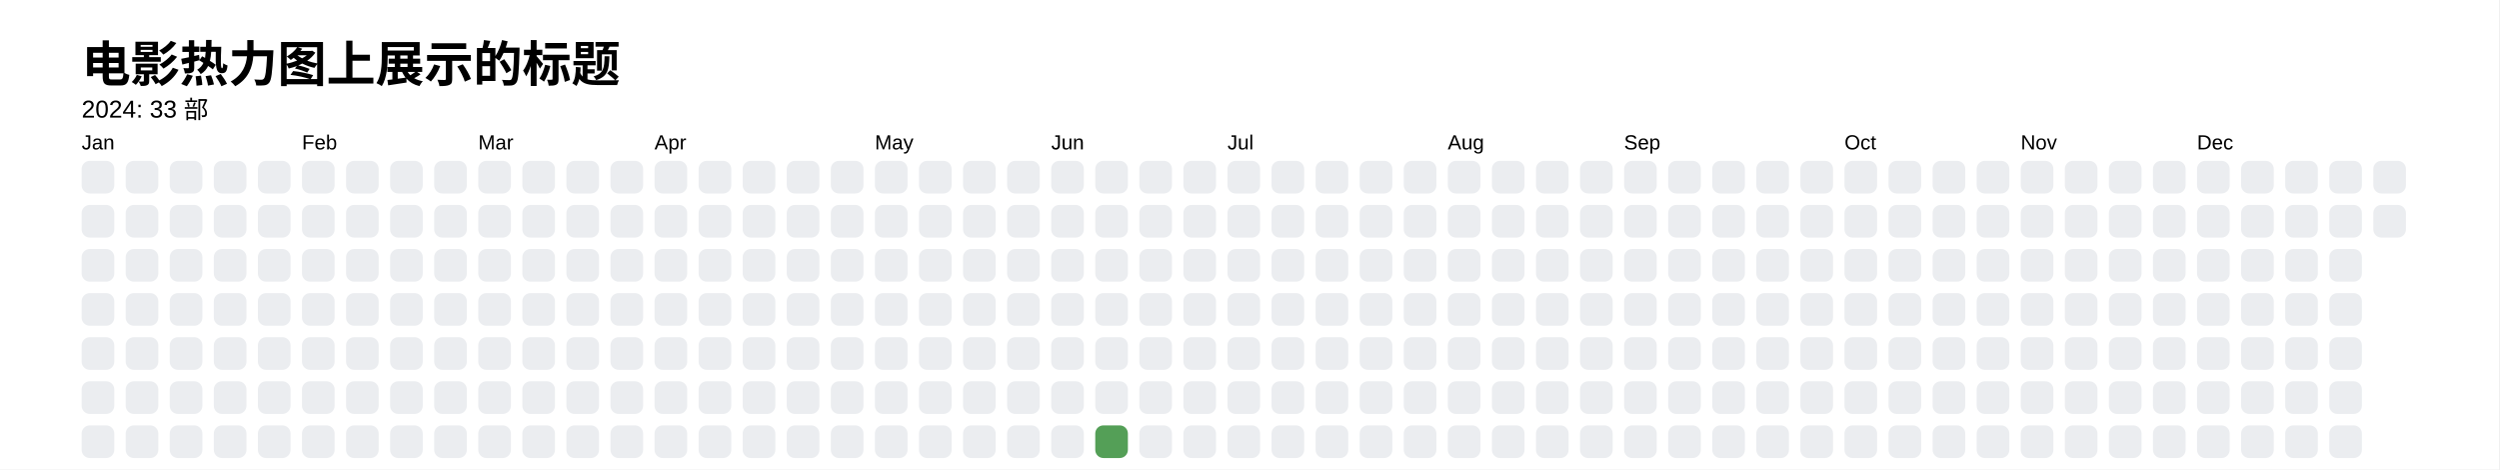
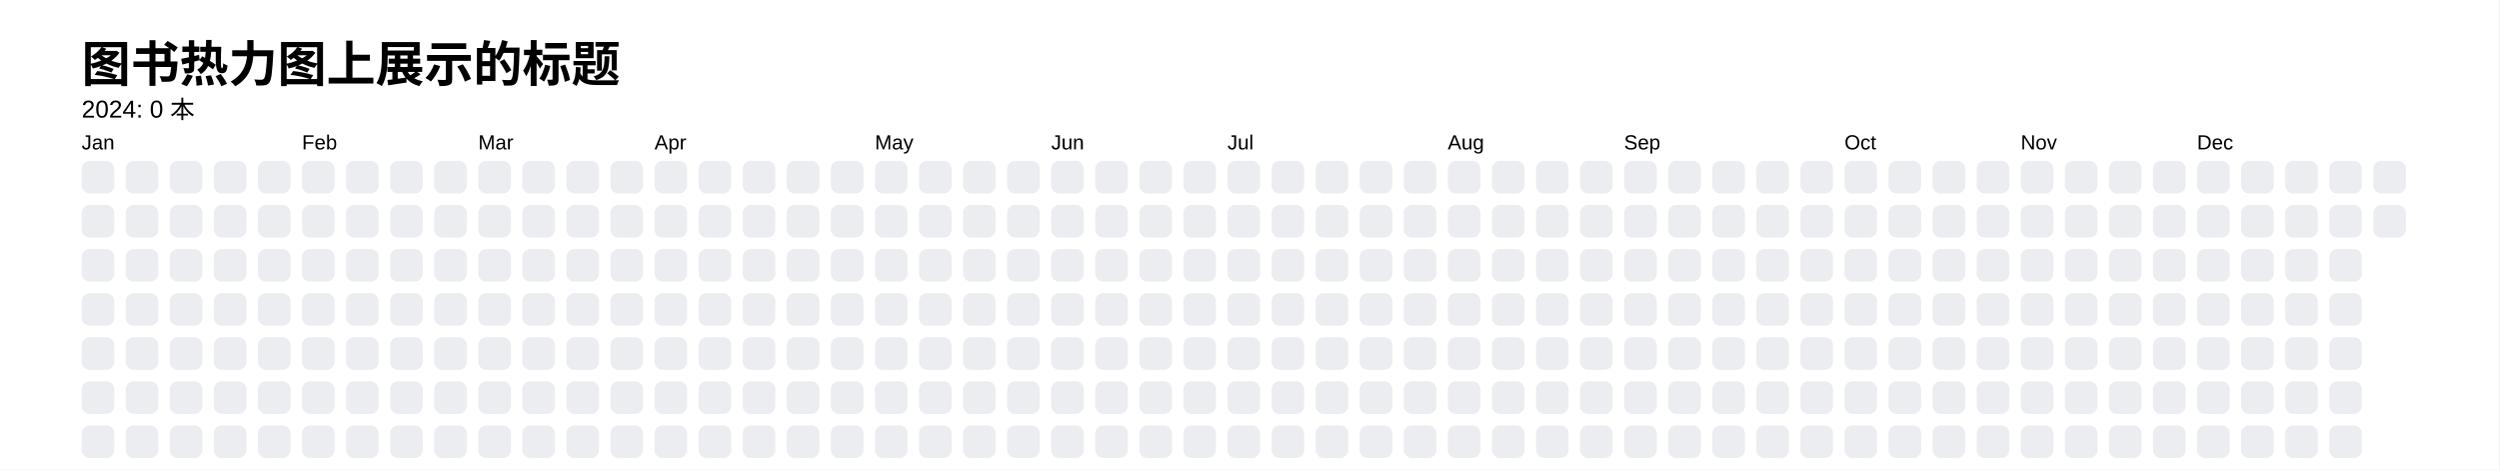
<svg xmlns="http://www.w3.org/2000/svg" baseProfile="full" height="57.5mm" version="1.1" viewBox="0,0,306.2,57.5" width="306.2mm">
  <defs />
  <rect fill="#FFFFFF" height="57.5" width="306.2" x="0" y="0" />
-   <text fill="#000000" style="font-size:6px; font-family:Arial; font-weight:bold;" x="10" y="10">电影热力图上展示的标题</text>
-   <text fill="#000000" style="font-size:3px; font-family:Arial;" x="10" y="14.4">2024: 33 部</text>
+   <text fill="#000000" style="font-size:6px; font-family:Arial; font-weight:bold;" x="10" y="10">图书热力图上展示的标题</text>
+   <text fill="#000000" style="font-size:3px; font-family:Arial;" x="10" y="14.4">2024: 0 本</text>
  <text fill="#000000" style="font-size:2.5px; font-family:Arial" x="10" y="18.3">Jan</text>
  <rect fill="#EBEDF0" height="4" rx="1" ry="1" width="4" x="10" y="19.7" />
  <rect fill="#EBEDF0" height="4" rx="1" ry="1" width="4" x="10" y="25.1" />
  <rect fill="#EBEDF0" height="4" rx="1" ry="1" width="4" x="10" y="30.5" />
  <rect fill="#EBEDF0" height="4" rx="1" ry="1" width="4" x="10" y="35.9" />
  <rect fill="#EBEDF0" height="4" rx="1" ry="1" width="4" x="10" y="41.3" />
  <rect fill="#EBEDF0" height="4" rx="1" ry="1" width="4" x="10" y="46.7" />
  <rect fill="#EBEDF0" height="4" rx="1" ry="1" width="4" x="10" y="52.1" />
  <rect fill="#EBEDF0" height="4" rx="1" ry="1" width="4" x="15.4" y="19.7" />
  <rect fill="#EBEDF0" height="4" rx="1" ry="1" width="4" x="15.4" y="25.1" />
  <rect fill="#EBEDF0" height="4" rx="1" ry="1" width="4" x="15.4" y="30.5" />
  <rect fill="#EBEDF0" height="4" rx="1" ry="1" width="4" x="15.4" y="35.9" />
  <rect fill="#EBEDF0" height="4" rx="1" ry="1" width="4" x="15.4" y="41.3" />
  <rect fill="#EBEDF0" height="4" rx="1" ry="1" width="4" x="15.4" y="46.7" />
  <rect fill="#EBEDF0" height="4" rx="1" ry="1" width="4" x="15.4" y="52.1" />
  <rect fill="#EBEDF0" height="4" rx="1" ry="1" width="4" x="20.8" y="19.7" />
  <rect fill="#EBEDF0" height="4" rx="1" ry="1" width="4" x="20.8" y="25.1" />
  <rect fill="#EBEDF0" height="4" rx="1" ry="1" width="4" x="20.8" y="30.5" />
  <rect fill="#EBEDF0" height="4" rx="1" ry="1" width="4" x="20.8" y="35.9" />
  <rect fill="#EBEDF0" height="4" rx="1" ry="1" width="4" x="20.8" y="41.3" />
  <rect fill="#EBEDF0" height="4" rx="1" ry="1" width="4" x="20.8" y="46.7" />
  <rect fill="#EBEDF0" height="4" rx="1" ry="1" width="4" x="20.8" y="52.1" />
  <rect fill="#EBEDF0" height="4" rx="1" ry="1" width="4" x="26.2" y="19.7" />
  <rect fill="#EBEDF0" height="4" rx="1" ry="1" width="4" x="26.2" y="25.1" />
  <rect fill="#EBEDF0" height="4" rx="1" ry="1" width="4" x="26.2" y="30.5" />
  <rect fill="#EBEDF0" height="4" rx="1" ry="1" width="4" x="26.2" y="35.9" />
  <rect fill="#EBEDF0" height="4" rx="1" ry="1" width="4" x="26.2" y="41.3" />
  <rect fill="#EBEDF0" height="4" rx="1" ry="1" width="4" x="26.2" y="46.7" />
  <rect fill="#EBEDF0" height="4" rx="1" ry="1" width="4" x="26.2" y="52.1" />
  <rect fill="#EBEDF0" height="4" rx="1" ry="1" width="4" x="31.6" y="19.7" />
  <rect fill="#EBEDF0" height="4" rx="1" ry="1" width="4" x="31.6" y="25.1" />
  <rect fill="#EBEDF0" height="4" rx="1" ry="1" width="4" x="31.6" y="30.5" />
  <rect fill="#EBEDF0" height="4" rx="1" ry="1" width="4" x="31.6" y="35.9" />
  <rect fill="#EBEDF0" height="4" rx="1" ry="1" width="4" x="31.6" y="41.3" />
  <rect fill="#EBEDF0" height="4" rx="1" ry="1" width="4" x="31.6" y="46.7" />
  <rect fill="#EBEDF0" height="4" rx="1" ry="1" width="4" x="31.6" y="52.1" />
  <text fill="#000000" style="font-size:2.5px; font-family:Arial" x="37.0" y="18.3">Feb</text>
  <rect fill="#EBEDF0" height="4" rx="1" ry="1" width="4" x="37.0" y="19.7" />
  <rect fill="#EBEDF0" height="4" rx="1" ry="1" width="4" x="37.0" y="25.1" />
  <rect fill="#EBEDF0" height="4" rx="1" ry="1" width="4" x="37.0" y="30.5" />
  <rect fill="#EBEDF0" height="4" rx="1" ry="1" width="4" x="37.0" y="35.9" />
  <rect fill="#EBEDF0" height="4" rx="1" ry="1" width="4" x="37.0" y="41.3" />
  <rect fill="#EBEDF0" height="4" rx="1" ry="1" width="4" x="37.0" y="46.7" />
  <rect fill="#EBEDF0" height="4" rx="1" ry="1" width="4" x="37.0" y="52.1" />
  <rect fill="#EBEDF0" height="4" rx="1" ry="1" width="4" x="42.4" y="19.7" />
  <rect fill="#EBEDF0" height="4" rx="1" ry="1" width="4" x="42.4" y="25.1" />
  <rect fill="#EBEDF0" height="4" rx="1" ry="1" width="4" x="42.4" y="30.5" />
  <rect fill="#EBEDF0" height="4" rx="1" ry="1" width="4" x="42.4" y="35.9" />
  <rect fill="#EBEDF0" height="4" rx="1" ry="1" width="4" x="42.4" y="41.3" />
  <rect fill="#EBEDF0" height="4" rx="1" ry="1" width="4" x="42.4" y="46.7" />
  <rect fill="#EBEDF0" height="4" rx="1" ry="1" width="4" x="42.4" y="52.1" />
  <rect fill="#EBEDF0" height="4" rx="1" ry="1" width="4" x="47.8" y="19.7" />
  <rect fill="#EBEDF0" height="4" rx="1" ry="1" width="4" x="47.8" y="25.1" />
  <rect fill="#EBEDF0" height="4" rx="1" ry="1" width="4" x="47.8" y="30.5" />
  <rect fill="#EBEDF0" height="4" rx="1" ry="1" width="4" x="47.8" y="35.9" />
  <rect fill="#EBEDF0" height="4" rx="1" ry="1" width="4" x="47.8" y="41.3" />
  <rect fill="#EBEDF0" height="4" rx="1" ry="1" width="4" x="47.8" y="46.7" />
  <rect fill="#EBEDF0" height="4" rx="1" ry="1" width="4" x="47.8" y="52.1" />
  <rect fill="#EBEDF0" height="4" rx="1" ry="1" width="4" x="53.2" y="19.7" />
  <rect fill="#EBEDF0" height="4" rx="1" ry="1" width="4" x="53.2" y="25.1" />
  <rect fill="#EBEDF0" height="4" rx="1" ry="1" width="4" x="53.2" y="30.5" />
  <rect fill="#EBEDF0" height="4" rx="1" ry="1" width="4" x="53.2" y="35.9" />
  <rect fill="#EBEDF0" height="4" rx="1" ry="1" width="4" x="53.2" y="41.3" />
  <rect fill="#EBEDF0" height="4" rx="1" ry="1" width="4" x="53.2" y="46.7" />
  <rect fill="#EBEDF0" height="4" rx="1" ry="1" width="4" x="53.2" y="52.1" />
  <text fill="#000000" style="font-size:2.5px; font-family:Arial" x="58.6" y="18.3">Mar</text>
  <rect fill="#EBEDF0" height="4" rx="1" ry="1" width="4" x="58.6" y="19.7" />
  <rect fill="#EBEDF0" height="4" rx="1" ry="1" width="4" x="58.6" y="25.1" />
  <rect fill="#EBEDF0" height="4" rx="1" ry="1" width="4" x="58.6" y="30.5" />
  <rect fill="#EBEDF0" height="4" rx="1" ry="1" width="4" x="58.6" y="35.9" />
  <rect fill="#EBEDF0" height="4" rx="1" ry="1" width="4" x="58.6" y="41.3" />
  <rect fill="#EBEDF0" height="4" rx="1" ry="1" width="4" x="58.6" y="46.7" />
  <rect fill="#EBEDF0" height="4" rx="1" ry="1" width="4" x="58.6" y="52.1" />
  <rect fill="#EBEDF0" height="4" rx="1" ry="1" width="4" x="64" y="19.7" />
  <rect fill="#EBEDF0" height="4" rx="1" ry="1" width="4" x="64" y="25.1" />
  <rect fill="#EBEDF0" height="4" rx="1" ry="1" width="4" x="64" y="30.5" />
  <rect fill="#EBEDF0" height="4" rx="1" ry="1" width="4" x="64" y="35.9" />
  <rect fill="#EBEDF0" height="4" rx="1" ry="1" width="4" x="64" y="41.3" />
  <rect fill="#EBEDF0" height="4" rx="1" ry="1" width="4" x="64" y="46.7" />
  <rect fill="#EBEDF0" height="4" rx="1" ry="1" width="4" x="64" y="52.1" />
  <rect fill="#EBEDF0" height="4" rx="1" ry="1" width="4" x="69.4" y="19.7" />
  <rect fill="#EBEDF0" height="4" rx="1" ry="1" width="4" x="69.4" y="25.1" />
  <rect fill="#EBEDF0" height="4" rx="1" ry="1" width="4" x="69.4" y="30.5" />
  <rect fill="#EBEDF0" height="4" rx="1" ry="1" width="4" x="69.4" y="35.9" />
  <rect fill="#EBEDF0" height="4" rx="1" ry="1" width="4" x="69.4" y="41.3" />
  <rect fill="#EBEDF0" height="4" rx="1" ry="1" width="4" x="69.4" y="46.7" />
  <rect fill="#EBEDF0" height="4" rx="1" ry="1" width="4" x="69.4" y="52.1" />
  <rect fill="#EBEDF0" height="4" rx="1" ry="1" width="4" x="74.8" y="19.7" />
  <rect fill="#EBEDF0" height="4" rx="1" ry="1" width="4" x="74.8" y="25.1" />
  <rect fill="#EBEDF0" height="4" rx="1" ry="1" width="4" x="74.8" y="30.5" />
  <rect fill="#EBEDF0" height="4" rx="1" ry="1" width="4" x="74.8" y="35.9" />
  <rect fill="#EBEDF0" height="4" rx="1" ry="1" width="4" x="74.8" y="41.3" />
  <rect fill="#EBEDF0" height="4" rx="1" ry="1" width="4" x="74.8" y="46.7" />
  <rect fill="#EBEDF0" height="4" rx="1" ry="1" width="4" x="74.8" y="52.1" />
  <text fill="#000000" style="font-size:2.5px; font-family:Arial" x="80.2" y="18.3">Apr</text>
  <rect fill="#EBEDF0" height="4" rx="1" ry="1" width="4" x="80.2" y="19.7" />
  <rect fill="#EBEDF0" height="4" rx="1" ry="1" width="4" x="80.2" y="25.1" />
  <rect fill="#EBEDF0" height="4" rx="1" ry="1" width="4" x="80.2" y="30.5" />
  <rect fill="#EBEDF0" height="4" rx="1" ry="1" width="4" x="80.2" y="35.9" />
  <rect fill="#EBEDF0" height="4" rx="1" ry="1" width="4" x="80.2" y="41.3" />
  <rect fill="#EBEDF0" height="4" rx="1" ry="1" width="4" x="80.2" y="46.7" />
  <rect fill="#EBEDF0" height="4" rx="1" ry="1" width="4" x="80.2" y="52.1" />
  <rect fill="#EBEDF0" height="4" rx="1" ry="1" width="4" x="85.6" y="19.7" />
  <rect fill="#EBEDF0" height="4" rx="1" ry="1" width="4" x="85.6" y="25.1" />
  <rect fill="#EBEDF0" height="4" rx="1" ry="1" width="4" x="85.6" y="30.5" />
  <rect fill="#EBEDF0" height="4" rx="1" ry="1" width="4" x="85.6" y="35.9" />
  <rect fill="#EBEDF0" height="4" rx="1" ry="1" width="4" x="85.6" y="41.3" />
  <rect fill="#EBEDF0" height="4" rx="1" ry="1" width="4" x="85.6" y="46.7" />
  <rect fill="#EBEDF0" height="4" rx="1" ry="1" width="4" x="85.6" y="52.1" />
  <rect fill="#EBEDF0" height="4" rx="1" ry="1" width="4" x="91" y="19.7" />
  <rect fill="#EBEDF0" height="4" rx="1" ry="1" width="4" x="91" y="25.1" />
  <rect fill="#EBEDF0" height="4" rx="1" ry="1" width="4" x="91" y="30.5" />
  <rect fill="#EBEDF0" height="4" rx="1" ry="1" width="4" x="91" y="35.9" />
  <rect fill="#EBEDF0" height="4" rx="1" ry="1" width="4" x="91" y="41.3" />
  <rect fill="#EBEDF0" height="4" rx="1" ry="1" width="4" x="91" y="46.7" />
  <rect fill="#EBEDF0" height="4" rx="1" ry="1" width="4" x="91" y="52.1" />
  <rect fill="#EBEDF0" height="4" rx="1" ry="1" width="4" x="96.4" y="19.7" />
  <rect fill="#EBEDF0" height="4" rx="1" ry="1" width="4" x="96.4" y="25.1" />
  <rect fill="#EBEDF0" height="4" rx="1" ry="1" width="4" x="96.4" y="30.5" />
  <rect fill="#EBEDF0" height="4" rx="1" ry="1" width="4" x="96.4" y="35.9" />
  <rect fill="#EBEDF0" height="4" rx="1" ry="1" width="4" x="96.4" y="41.3" />
  <rect fill="#EBEDF0" height="4" rx="1" ry="1" width="4" x="96.4" y="46.7" />
  <rect fill="#EBEDF0" height="4" rx="1" ry="1" width="4" x="96.4" y="52.1" />
  <rect fill="#EBEDF0" height="4" rx="1" ry="1" width="4" x="101.8" y="19.7" />
  <rect fill="#EBEDF0" height="4" rx="1" ry="1" width="4" x="101.8" y="25.1" />
  <rect fill="#EBEDF0" height="4" rx="1" ry="1" width="4" x="101.8" y="30.5" />
  <rect fill="#EBEDF0" height="4" rx="1" ry="1" width="4" x="101.8" y="35.9" />
  <rect fill="#EBEDF0" height="4" rx="1" ry="1" width="4" x="101.8" y="41.3" />
  <rect fill="#EBEDF0" height="4" rx="1" ry="1" width="4" x="101.8" y="46.7" />
  <rect fill="#EBEDF0" height="4" rx="1" ry="1" width="4" x="101.8" y="52.1" />
  <text fill="#000000" style="font-size:2.5px; font-family:Arial" x="107.2" y="18.3">May</text>
  <rect fill="#EBEDF0" height="4" rx="1" ry="1" width="4" x="107.2" y="19.7" />
  <rect fill="#EBEDF0" height="4" rx="1" ry="1" width="4" x="107.2" y="25.1" />
  <rect fill="#EBEDF0" height="4" rx="1" ry="1" width="4" x="107.2" y="30.5" />
  <rect fill="#EBEDF0" height="4" rx="1" ry="1" width="4" x="107.2" y="35.9" />
  <rect fill="#EBEDF0" height="4" rx="1" ry="1" width="4" x="107.2" y="41.3" />
  <rect fill="#EBEDF0" height="4" rx="1" ry="1" width="4" x="107.2" y="46.7" />
  <rect fill="#EBEDF0" height="4" rx="1" ry="1" width="4" x="107.2" y="52.1" />
  <rect fill="#EBEDF0" height="4" rx="1" ry="1" width="4" x="112.6" y="19.7" />
  <rect fill="#EBEDF0" height="4" rx="1" ry="1" width="4" x="112.6" y="25.1" />
  <rect fill="#EBEDF0" height="4" rx="1" ry="1" width="4" x="112.6" y="30.5" />
  <rect fill="#EBEDF0" height="4" rx="1" ry="1" width="4" x="112.6" y="35.9" />
  <rect fill="#EBEDF0" height="4" rx="1" ry="1" width="4" x="112.6" y="41.3" />
  <rect fill="#EBEDF0" height="4" rx="1" ry="1" width="4" x="112.6" y="46.7" />
  <rect fill="#EBEDF0" height="4" rx="1" ry="1" width="4" x="112.6" y="52.1" />
  <rect fill="#EBEDF0" height="4" rx="1" ry="1" width="4" x="118" y="19.7" />
  <rect fill="#EBEDF0" height="4" rx="1" ry="1" width="4" x="118" y="25.1" />
  <rect fill="#EBEDF0" height="4" rx="1" ry="1" width="4" x="118" y="30.5" />
  <rect fill="#EBEDF0" height="4" rx="1" ry="1" width="4" x="118" y="35.9" />
  <rect fill="#EBEDF0" height="4" rx="1" ry="1" width="4" x="118" y="41.3" />
  <rect fill="#EBEDF0" height="4" rx="1" ry="1" width="4" x="118" y="46.7" />
  <rect fill="#EBEDF0" height="4" rx="1" ry="1" width="4" x="118" y="52.1" />
  <rect fill="#EBEDF0" height="4" rx="1" ry="1" width="4" x="123.4" y="19.7" />
  <rect fill="#EBEDF0" height="4" rx="1" ry="1" width="4" x="123.4" y="25.1" />
  <rect fill="#EBEDF0" height="4" rx="1" ry="1" width="4" x="123.4" y="30.5" />
  <rect fill="#EBEDF0" height="4" rx="1" ry="1" width="4" x="123.4" y="35.9" />
  <rect fill="#EBEDF0" height="4" rx="1" ry="1" width="4" x="123.4" y="41.3" />
  <rect fill="#EBEDF0" height="4" rx="1" ry="1" width="4" x="123.4" y="46.7" />
  <rect fill="#EBEDF0" height="4" rx="1" ry="1" width="4" x="123.4" y="52.1" />
  <text fill="#000000" style="font-size:2.5px; font-family:Arial" x="128.8" y="18.3">Jun</text>
  <rect fill="#EBEDF0" height="4" rx="1" ry="1" width="4" x="128.8" y="19.7" />
  <rect fill="#EBEDF0" height="4" rx="1" ry="1" width="4" x="128.8" y="25.1" />
  <rect fill="#EBEDF0" height="4" rx="1" ry="1" width="4" x="128.8" y="30.5" />
  <rect fill="#EBEDF0" height="4" rx="1" ry="1" width="4" x="128.8" y="35.9" />
  <rect fill="#EBEDF0" height="4" rx="1" ry="1" width="4" x="128.8" y="41.3" />
  <rect fill="#EBEDF0" height="4" rx="1" ry="1" width="4" x="128.8" y="46.7" />
  <rect fill="#EBEDF0" height="4" rx="1" ry="1" width="4" x="128.8" y="52.1" />
  <rect fill="#EBEDF0" height="4" rx="1" ry="1" width="4" x="134.2" y="19.7" />
  <rect fill="#EBEDF0" height="4" rx="1" ry="1" width="4" x="134.2" y="25.1" />
  <rect fill="#EBEDF0" height="4" rx="1" ry="1" width="4" x="134.2" y="30.5" />
  <rect fill="#EBEDF0" height="4" rx="1" ry="1" width="4" x="134.2" y="35.9" />
  <rect fill="#EBEDF0" height="4" rx="1" ry="1" width="4" x="134.2" y="41.3" />
  <rect fill="#EBEDF0" height="4" rx="1" ry="1" width="4" x="134.2" y="46.7" />
-   <rect fill="#549f57" height="4" rx="1" ry="1" width="4" x="134.2" y="52.1" />
+   <rect fill="#EBEDF0" height="4" rx="1" ry="1" width="4" x="134.2" y="52.1" />
  <rect fill="#EBEDF0" height="4" rx="1" ry="1" width="4" x="139.6" y="19.7" />
  <rect fill="#EBEDF0" height="4" rx="1" ry="1" width="4" x="139.6" y="25.1" />
  <rect fill="#EBEDF0" height="4" rx="1" ry="1" width="4" x="139.6" y="30.5" />
  <rect fill="#EBEDF0" height="4" rx="1" ry="1" width="4" x="139.6" y="35.9" />
  <rect fill="#EBEDF0" height="4" rx="1" ry="1" width="4" x="139.6" y="41.3" />
  <rect fill="#EBEDF0" height="4" rx="1" ry="1" width="4" x="139.6" y="46.7" />
  <rect fill="#EBEDF0" height="4" rx="1" ry="1" width="4" x="139.6" y="52.1" />
  <rect fill="#EBEDF0" height="4" rx="1" ry="1" width="4" x="145" y="19.7" />
  <rect fill="#EBEDF0" height="4" rx="1" ry="1" width="4" x="145" y="25.1" />
  <rect fill="#EBEDF0" height="4" rx="1" ry="1" width="4" x="145" y="30.5" />
  <rect fill="#EBEDF0" height="4" rx="1" ry="1" width="4" x="145" y="35.9" />
  <rect fill="#EBEDF0" height="4" rx="1" ry="1" width="4" x="145" y="41.3" />
  <rect fill="#EBEDF0" height="4" rx="1" ry="1" width="4" x="145" y="46.7" />
  <rect fill="#EBEDF0" height="4" rx="1" ry="1" width="4" x="145" y="52.1" />
  <text fill="#000000" style="font-size:2.5px; font-family:Arial" x="150.4" y="18.3">Jul</text>
  <rect fill="#EBEDF0" height="4" rx="1" ry="1" width="4" x="150.4" y="19.7" />
  <rect fill="#EBEDF0" height="4" rx="1" ry="1" width="4" x="150.4" y="25.1" />
  <rect fill="#EBEDF0" height="4" rx="1" ry="1" width="4" x="150.4" y="30.5" />
  <rect fill="#EBEDF0" height="4" rx="1" ry="1" width="4" x="150.4" y="35.9" />
  <rect fill="#EBEDF0" height="4" rx="1" ry="1" width="4" x="150.4" y="41.3" />
  <rect fill="#EBEDF0" height="4" rx="1" ry="1" width="4" x="150.4" y="46.7" />
  <rect fill="#EBEDF0" height="4" rx="1" ry="1" width="4" x="150.4" y="52.1" />
  <rect fill="#EBEDF0" height="4" rx="1" ry="1" width="4" x="155.8" y="19.7" />
  <rect fill="#EBEDF0" height="4" rx="1" ry="1" width="4" x="155.8" y="25.1" />
  <rect fill="#EBEDF0" height="4" rx="1" ry="1" width="4" x="155.8" y="30.5" />
  <rect fill="#EBEDF0" height="4" rx="1" ry="1" width="4" x="155.8" y="35.9" />
  <rect fill="#EBEDF0" height="4" rx="1" ry="1" width="4" x="155.8" y="41.3" />
  <rect fill="#EBEDF0" height="4" rx="1" ry="1" width="4" x="155.8" y="46.7" />
  <rect fill="#EBEDF0" height="4" rx="1" ry="1" width="4" x="155.8" y="52.1" />
  <rect fill="#EBEDF0" height="4" rx="1" ry="1" width="4" x="161.2" y="19.7" />
  <rect fill="#EBEDF0" height="4" rx="1" ry="1" width="4" x="161.2" y="25.1" />
  <rect fill="#EBEDF0" height="4" rx="1" ry="1" width="4" x="161.2" y="30.5" />
  <rect fill="#EBEDF0" height="4" rx="1" ry="1" width="4" x="161.2" y="35.9" />
  <rect fill="#EBEDF0" height="4" rx="1" ry="1" width="4" x="161.2" y="41.3" />
  <rect fill="#EBEDF0" height="4" rx="1" ry="1" width="4" x="161.2" y="46.7" />
  <rect fill="#EBEDF0" height="4" rx="1" ry="1" width="4" x="161.2" y="52.1" />
  <rect fill="#EBEDF0" height="4" rx="1" ry="1" width="4" x="166.6" y="19.7" />
  <rect fill="#EBEDF0" height="4" rx="1" ry="1" width="4" x="166.6" y="25.1" />
  <rect fill="#EBEDF0" height="4" rx="1" ry="1" width="4" x="166.6" y="30.5" />
  <rect fill="#EBEDF0" height="4" rx="1" ry="1" width="4" x="166.6" y="35.9" />
  <rect fill="#EBEDF0" height="4" rx="1" ry="1" width="4" x="166.6" y="41.3" />
  <rect fill="#EBEDF0" height="4" rx="1" ry="1" width="4" x="166.6" y="46.7" />
  <rect fill="#EBEDF0" height="4" rx="1" ry="1" width="4" x="166.6" y="52.1" />
  <rect fill="#EBEDF0" height="4" rx="1" ry="1" width="4" x="172" y="19.7" />
  <rect fill="#EBEDF0" height="4" rx="1" ry="1" width="4" x="172" y="25.1" />
  <rect fill="#EBEDF0" height="4" rx="1" ry="1" width="4" x="172" y="30.5" />
  <rect fill="#EBEDF0" height="4" rx="1" ry="1" width="4" x="172" y="35.9" />
  <rect fill="#EBEDF0" height="4" rx="1" ry="1" width="4" x="172" y="41.3" />
  <rect fill="#EBEDF0" height="4" rx="1" ry="1" width="4" x="172" y="46.7" />
  <rect fill="#EBEDF0" height="4" rx="1" ry="1" width="4" x="172" y="52.1" />
  <text fill="#000000" style="font-size:2.5px; font-family:Arial" x="177.4" y="18.3">Aug</text>
  <rect fill="#EBEDF0" height="4" rx="1" ry="1" width="4" x="177.4" y="19.7" />
  <rect fill="#EBEDF0" height="4" rx="1" ry="1" width="4" x="177.4" y="25.1" />
  <rect fill="#EBEDF0" height="4" rx="1" ry="1" width="4" x="177.4" y="30.5" />
  <rect fill="#EBEDF0" height="4" rx="1" ry="1" width="4" x="177.4" y="35.9" />
  <rect fill="#EBEDF0" height="4" rx="1" ry="1" width="4" x="177.4" y="41.3" />
  <rect fill="#EBEDF0" height="4" rx="1" ry="1" width="4" x="177.4" y="46.7" />
  <rect fill="#EBEDF0" height="4" rx="1" ry="1" width="4" x="177.4" y="52.1" />
  <rect fill="#EBEDF0" height="4" rx="1" ry="1" width="4" x="182.8" y="19.7" />
  <rect fill="#EBEDF0" height="4" rx="1" ry="1" width="4" x="182.8" y="25.1" />
  <rect fill="#EBEDF0" height="4" rx="1" ry="1" width="4" x="182.8" y="30.5" />
  <rect fill="#EBEDF0" height="4" rx="1" ry="1" width="4" x="182.8" y="35.9" />
  <rect fill="#EBEDF0" height="4" rx="1" ry="1" width="4" x="182.8" y="41.3" />
  <rect fill="#EBEDF0" height="4" rx="1" ry="1" width="4" x="182.8" y="46.7" />
  <rect fill="#EBEDF0" height="4" rx="1" ry="1" width="4" x="182.8" y="52.1" />
  <rect fill="#EBEDF0" height="4" rx="1" ry="1" width="4" x="188.2" y="19.7" />
  <rect fill="#EBEDF0" height="4" rx="1" ry="1" width="4" x="188.2" y="25.1" />
  <rect fill="#EBEDF0" height="4" rx="1" ry="1" width="4" x="188.2" y="30.5" />
  <rect fill="#EBEDF0" height="4" rx="1" ry="1" width="4" x="188.2" y="35.9" />
  <rect fill="#EBEDF0" height="4" rx="1" ry="1" width="4" x="188.2" y="41.3" />
  <rect fill="#EBEDF0" height="4" rx="1" ry="1" width="4" x="188.2" y="46.7" />
  <rect fill="#EBEDF0" height="4" rx="1" ry="1" width="4" x="188.2" y="52.1" />
  <rect fill="#EBEDF0" height="4" rx="1" ry="1" width="4" x="193.6" y="19.7" />
  <rect fill="#EBEDF0" height="4" rx="1" ry="1" width="4" x="193.6" y="25.1" />
  <rect fill="#EBEDF0" height="4" rx="1" ry="1" width="4" x="193.6" y="30.5" />
  <rect fill="#EBEDF0" height="4" rx="1" ry="1" width="4" x="193.6" y="35.9" />
  <rect fill="#EBEDF0" height="4" rx="1" ry="1" width="4" x="193.6" y="41.3" />
  <rect fill="#EBEDF0" height="4" rx="1" ry="1" width="4" x="193.6" y="46.7" />
  <rect fill="#EBEDF0" height="4" rx="1" ry="1" width="4" x="193.6" y="52.1" />
  <text fill="#000000" style="font-size:2.5px; font-family:Arial" x="199" y="18.3">Sep</text>
  <rect fill="#EBEDF0" height="4" rx="1" ry="1" width="4" x="199" y="19.7" />
  <rect fill="#EBEDF0" height="4" rx="1" ry="1" width="4" x="199" y="25.1" />
  <rect fill="#EBEDF0" height="4" rx="1" ry="1" width="4" x="199" y="30.5" />
  <rect fill="#EBEDF0" height="4" rx="1" ry="1" width="4" x="199" y="35.9" />
  <rect fill="#EBEDF0" height="4" rx="1" ry="1" width="4" x="199" y="41.3" />
  <rect fill="#EBEDF0" height="4" rx="1" ry="1" width="4" x="199" y="46.7" />
  <rect fill="#EBEDF0" height="4" rx="1" ry="1" width="4" x="199" y="52.1" />
  <rect fill="#EBEDF0" height="4" rx="1" ry="1" width="4" x="204.4" y="19.7" />
  <rect fill="#EBEDF0" height="4" rx="1" ry="1" width="4" x="204.4" y="25.1" />
  <rect fill="#EBEDF0" height="4" rx="1" ry="1" width="4" x="204.4" y="30.5" />
  <rect fill="#EBEDF0" height="4" rx="1" ry="1" width="4" x="204.4" y="35.9" />
  <rect fill="#EBEDF0" height="4" rx="1" ry="1" width="4" x="204.4" y="41.3" />
  <rect fill="#EBEDF0" height="4" rx="1" ry="1" width="4" x="204.4" y="46.7" />
  <rect fill="#EBEDF0" height="4" rx="1" ry="1" width="4" x="204.4" y="52.1" />
  <rect fill="#EBEDF0" height="4" rx="1" ry="1" width="4" x="209.8" y="19.7" />
  <rect fill="#EBEDF0" height="4" rx="1" ry="1" width="4" x="209.8" y="25.1" />
  <rect fill="#EBEDF0" height="4" rx="1" ry="1" width="4" x="209.8" y="30.5" />
  <rect fill="#EBEDF0" height="4" rx="1" ry="1" width="4" x="209.8" y="35.9" />
  <rect fill="#EBEDF0" height="4" rx="1" ry="1" width="4" x="209.8" y="41.3" />
  <rect fill="#EBEDF0" height="4" rx="1" ry="1" width="4" x="209.8" y="46.7" />
  <rect fill="#EBEDF0" height="4" rx="1" ry="1" width="4" x="209.8" y="52.1" />
  <rect fill="#EBEDF0" height="4" rx="1" ry="1" width="4" x="215.2" y="19.7" />
  <rect fill="#EBEDF0" height="4" rx="1" ry="1" width="4" x="215.2" y="25.1" />
  <rect fill="#EBEDF0" height="4" rx="1" ry="1" width="4" x="215.2" y="30.5" />
  <rect fill="#EBEDF0" height="4" rx="1" ry="1" width="4" x="215.2" y="35.9" />
  <rect fill="#EBEDF0" height="4" rx="1" ry="1" width="4" x="215.2" y="41.3" />
  <rect fill="#EBEDF0" height="4" rx="1" ry="1" width="4" x="215.2" y="46.7" />
  <rect fill="#EBEDF0" height="4" rx="1" ry="1" width="4" x="215.2" y="52.1" />
  <rect fill="#EBEDF0" height="4" rx="1" ry="1" width="4" x="220.6" y="19.7" />
  <rect fill="#EBEDF0" height="4" rx="1" ry="1" width="4" x="220.6" y="25.1" />
  <rect fill="#EBEDF0" height="4" rx="1" ry="1" width="4" x="220.6" y="30.5" />
  <rect fill="#EBEDF0" height="4" rx="1" ry="1" width="4" x="220.6" y="35.9" />
  <rect fill="#EBEDF0" height="4" rx="1" ry="1" width="4" x="220.6" y="41.3" />
  <rect fill="#EBEDF0" height="4" rx="1" ry="1" width="4" x="220.6" y="46.7" />
  <rect fill="#EBEDF0" height="4" rx="1" ry="1" width="4" x="220.6" y="52.1" />
  <text fill="#000000" style="font-size:2.5px; font-family:Arial" x="226" y="18.3">Oct</text>
  <rect fill="#EBEDF0" height="4" rx="1" ry="1" width="4" x="226" y="19.7" />
  <rect fill="#EBEDF0" height="4" rx="1" ry="1" width="4" x="226" y="25.1" />
  <rect fill="#EBEDF0" height="4" rx="1" ry="1" width="4" x="226" y="30.5" />
  <rect fill="#EBEDF0" height="4" rx="1" ry="1" width="4" x="226" y="35.9" />
  <rect fill="#EBEDF0" height="4" rx="1" ry="1" width="4" x="226" y="41.3" />
  <rect fill="#EBEDF0" height="4" rx="1" ry="1" width="4" x="226" y="46.7" />
  <rect fill="#EBEDF0" height="4" rx="1" ry="1" width="4" x="226" y="52.1" />
  <rect fill="#EBEDF0" height="4" rx="1" ry="1" width="4" x="231.4" y="19.7" />
  <rect fill="#EBEDF0" height="4" rx="1" ry="1" width="4" x="231.4" y="25.1" />
  <rect fill="#EBEDF0" height="4" rx="1" ry="1" width="4" x="231.4" y="30.5" />
  <rect fill="#EBEDF0" height="4" rx="1" ry="1" width="4" x="231.4" y="35.9" />
  <rect fill="#EBEDF0" height="4" rx="1" ry="1" width="4" x="231.4" y="41.3" />
  <rect fill="#EBEDF0" height="4" rx="1" ry="1" width="4" x="231.4" y="46.7" />
  <rect fill="#EBEDF0" height="4" rx="1" ry="1" width="4" x="231.4" y="52.1" />
  <rect fill="#EBEDF0" height="4" rx="1" ry="1" width="4" x="236.8" y="19.7" />
  <rect fill="#EBEDF0" height="4" rx="1" ry="1" width="4" x="236.8" y="25.1" />
  <rect fill="#EBEDF0" height="4" rx="1" ry="1" width="4" x="236.8" y="30.5" />
  <rect fill="#EBEDF0" height="4" rx="1" ry="1" width="4" x="236.8" y="35.9" />
  <rect fill="#EBEDF0" height="4" rx="1" ry="1" width="4" x="236.8" y="41.3" />
  <rect fill="#EBEDF0" height="4" rx="1" ry="1" width="4" x="236.8" y="46.7" />
  <rect fill="#EBEDF0" height="4" rx="1" ry="1" width="4" x="236.8" y="52.1" />
  <rect fill="#EBEDF0" height="4" rx="1" ry="1" width="4" x="242.2" y="19.7" />
  <rect fill="#EBEDF0" height="4" rx="1" ry="1" width="4" x="242.2" y="25.1" />
  <rect fill="#EBEDF0" height="4" rx="1" ry="1" width="4" x="242.2" y="30.5" />
  <rect fill="#EBEDF0" height="4" rx="1" ry="1" width="4" x="242.2" y="35.9" />
  <rect fill="#EBEDF0" height="4" rx="1" ry="1" width="4" x="242.2" y="41.3" />
  <rect fill="#EBEDF0" height="4" rx="1" ry="1" width="4" x="242.2" y="46.7" />
  <rect fill="#EBEDF0" height="4" rx="1" ry="1" width="4" x="242.2" y="52.1" />
  <text fill="#000000" style="font-size:2.5px; font-family:Arial" x="247.6" y="18.3">Nov</text>
  <rect fill="#EBEDF0" height="4" rx="1" ry="1" width="4" x="247.6" y="19.7" />
  <rect fill="#EBEDF0" height="4" rx="1" ry="1" width="4" x="247.6" y="25.1" />
  <rect fill="#EBEDF0" height="4" rx="1" ry="1" width="4" x="247.6" y="30.5" />
  <rect fill="#EBEDF0" height="4" rx="1" ry="1" width="4" x="247.6" y="35.9" />
  <rect fill="#EBEDF0" height="4" rx="1" ry="1" width="4" x="247.6" y="41.3" />
  <rect fill="#EBEDF0" height="4" rx="1" ry="1" width="4" x="247.6" y="46.7" />
  <rect fill="#EBEDF0" height="4" rx="1" ry="1" width="4" x="247.6" y="52.1" />
  <rect fill="#EBEDF0" height="4" rx="1" ry="1" width="4" x="253" y="19.7" />
  <rect fill="#EBEDF0" height="4" rx="1" ry="1" width="4" x="253" y="25.1" />
  <rect fill="#EBEDF0" height="4" rx="1" ry="1" width="4" x="253" y="30.5" />
  <rect fill="#EBEDF0" height="4" rx="1" ry="1" width="4" x="253" y="35.9" />
  <rect fill="#EBEDF0" height="4" rx="1" ry="1" width="4" x="253" y="41.3" />
  <rect fill="#EBEDF0" height="4" rx="1" ry="1" width="4" x="253" y="46.7" />
  <rect fill="#EBEDF0" height="4" rx="1" ry="1" width="4" x="253" y="52.1" />
  <rect fill="#EBEDF0" height="4" rx="1" ry="1" width="4" x="258.4" y="19.7" />
  <rect fill="#EBEDF0" height="4" rx="1" ry="1" width="4" x="258.4" y="25.1" />
  <rect fill="#EBEDF0" height="4" rx="1" ry="1" width="4" x="258.4" y="30.5" />
  <rect fill="#EBEDF0" height="4" rx="1" ry="1" width="4" x="258.4" y="35.9" />
  <rect fill="#EBEDF0" height="4" rx="1" ry="1" width="4" x="258.4" y="41.3" />
  <rect fill="#EBEDF0" height="4" rx="1" ry="1" width="4" x="258.4" y="46.7" />
  <rect fill="#EBEDF0" height="4" rx="1" ry="1" width="4" x="258.4" y="52.1" />
  <rect fill="#EBEDF0" height="4" rx="1" ry="1" width="4" x="263.8" y="19.7" />
  <rect fill="#EBEDF0" height="4" rx="1" ry="1" width="4" x="263.8" y="25.1" />
  <rect fill="#EBEDF0" height="4" rx="1" ry="1" width="4" x="263.8" y="30.5" />
  <rect fill="#EBEDF0" height="4" rx="1" ry="1" width="4" x="263.8" y="35.9" />
  <rect fill="#EBEDF0" height="4" rx="1" ry="1" width="4" x="263.8" y="41.3" />
  <rect fill="#EBEDF0" height="4" rx="1" ry="1" width="4" x="263.8" y="46.7" />
  <rect fill="#EBEDF0" height="4" rx="1" ry="1" width="4" x="263.8" y="52.1" />
  <text fill="#000000" style="font-size:2.5px; font-family:Arial" x="269.2" y="18.3">Dec</text>
  <rect fill="#EBEDF0" height="4" rx="1" ry="1" width="4" x="269.2" y="19.7" />
  <rect fill="#EBEDF0" height="4" rx="1" ry="1" width="4" x="269.2" y="25.1" />
  <rect fill="#EBEDF0" height="4" rx="1" ry="1" width="4" x="269.2" y="30.5" />
  <rect fill="#EBEDF0" height="4" rx="1" ry="1" width="4" x="269.2" y="35.9" />
  <rect fill="#EBEDF0" height="4" rx="1" ry="1" width="4" x="269.2" y="41.3" />
  <rect fill="#EBEDF0" height="4" rx="1" ry="1" width="4" x="269.2" y="46.7" />
  <rect fill="#EBEDF0" height="4" rx="1" ry="1" width="4" x="269.2" y="52.1" />
  <rect fill="#EBEDF0" height="4" rx="1" ry="1" width="4" x="274.6" y="19.7" />
  <rect fill="#EBEDF0" height="4" rx="1" ry="1" width="4" x="274.6" y="25.1" />
  <rect fill="#EBEDF0" height="4" rx="1" ry="1" width="4" x="274.6" y="30.5" />
  <rect fill="#EBEDF0" height="4" rx="1" ry="1" width="4" x="274.6" y="35.9" />
  <rect fill="#EBEDF0" height="4" rx="1" ry="1" width="4" x="274.6" y="41.3" />
  <rect fill="#EBEDF0" height="4" rx="1" ry="1" width="4" x="274.6" y="46.7" />
  <rect fill="#EBEDF0" height="4" rx="1" ry="1" width="4" x="274.6" y="52.1" />
  <rect fill="#EBEDF0" height="4" rx="1" ry="1" width="4" x="280" y="19.7" />
  <rect fill="#EBEDF0" height="4" rx="1" ry="1" width="4" x="280" y="25.1" />
  <rect fill="#EBEDF0" height="4" rx="1" ry="1" width="4" x="280" y="30.5" />
  <rect fill="#EBEDF0" height="4" rx="1" ry="1" width="4" x="280" y="35.9" />
  <rect fill="#EBEDF0" height="4" rx="1" ry="1" width="4" x="280" y="41.3" />
  <rect fill="#EBEDF0" height="4" rx="1" ry="1" width="4" x="280" y="46.7" />
  <rect fill="#EBEDF0" height="4" rx="1" ry="1" width="4" x="280" y="52.1" />
  <rect fill="#EBEDF0" height="4" rx="1" ry="1" width="4" x="285.4" y="19.7" />
  <rect fill="#EBEDF0" height="4" rx="1" ry="1" width="4" x="285.4" y="25.1" />
  <rect fill="#EBEDF0" height="4" rx="1" ry="1" width="4" x="285.4" y="30.5" />
  <rect fill="#EBEDF0" height="4" rx="1" ry="1" width="4" x="285.4" y="35.9" />
  <rect fill="#EBEDF0" height="4" rx="1" ry="1" width="4" x="285.4" y="41.3" />
  <rect fill="#EBEDF0" height="4" rx="1" ry="1" width="4" x="285.4" y="46.7" />
  <rect fill="#EBEDF0" height="4" rx="1" ry="1" width="4" x="285.4" y="52.1" />
  <rect fill="#EBEDF0" height="4" rx="1" ry="1" width="4" x="290.8" y="19.7" />
  <rect fill="#EBEDF0" height="4" rx="1" ry="1" width="4" x="290.8" y="25.1" />
</svg>
